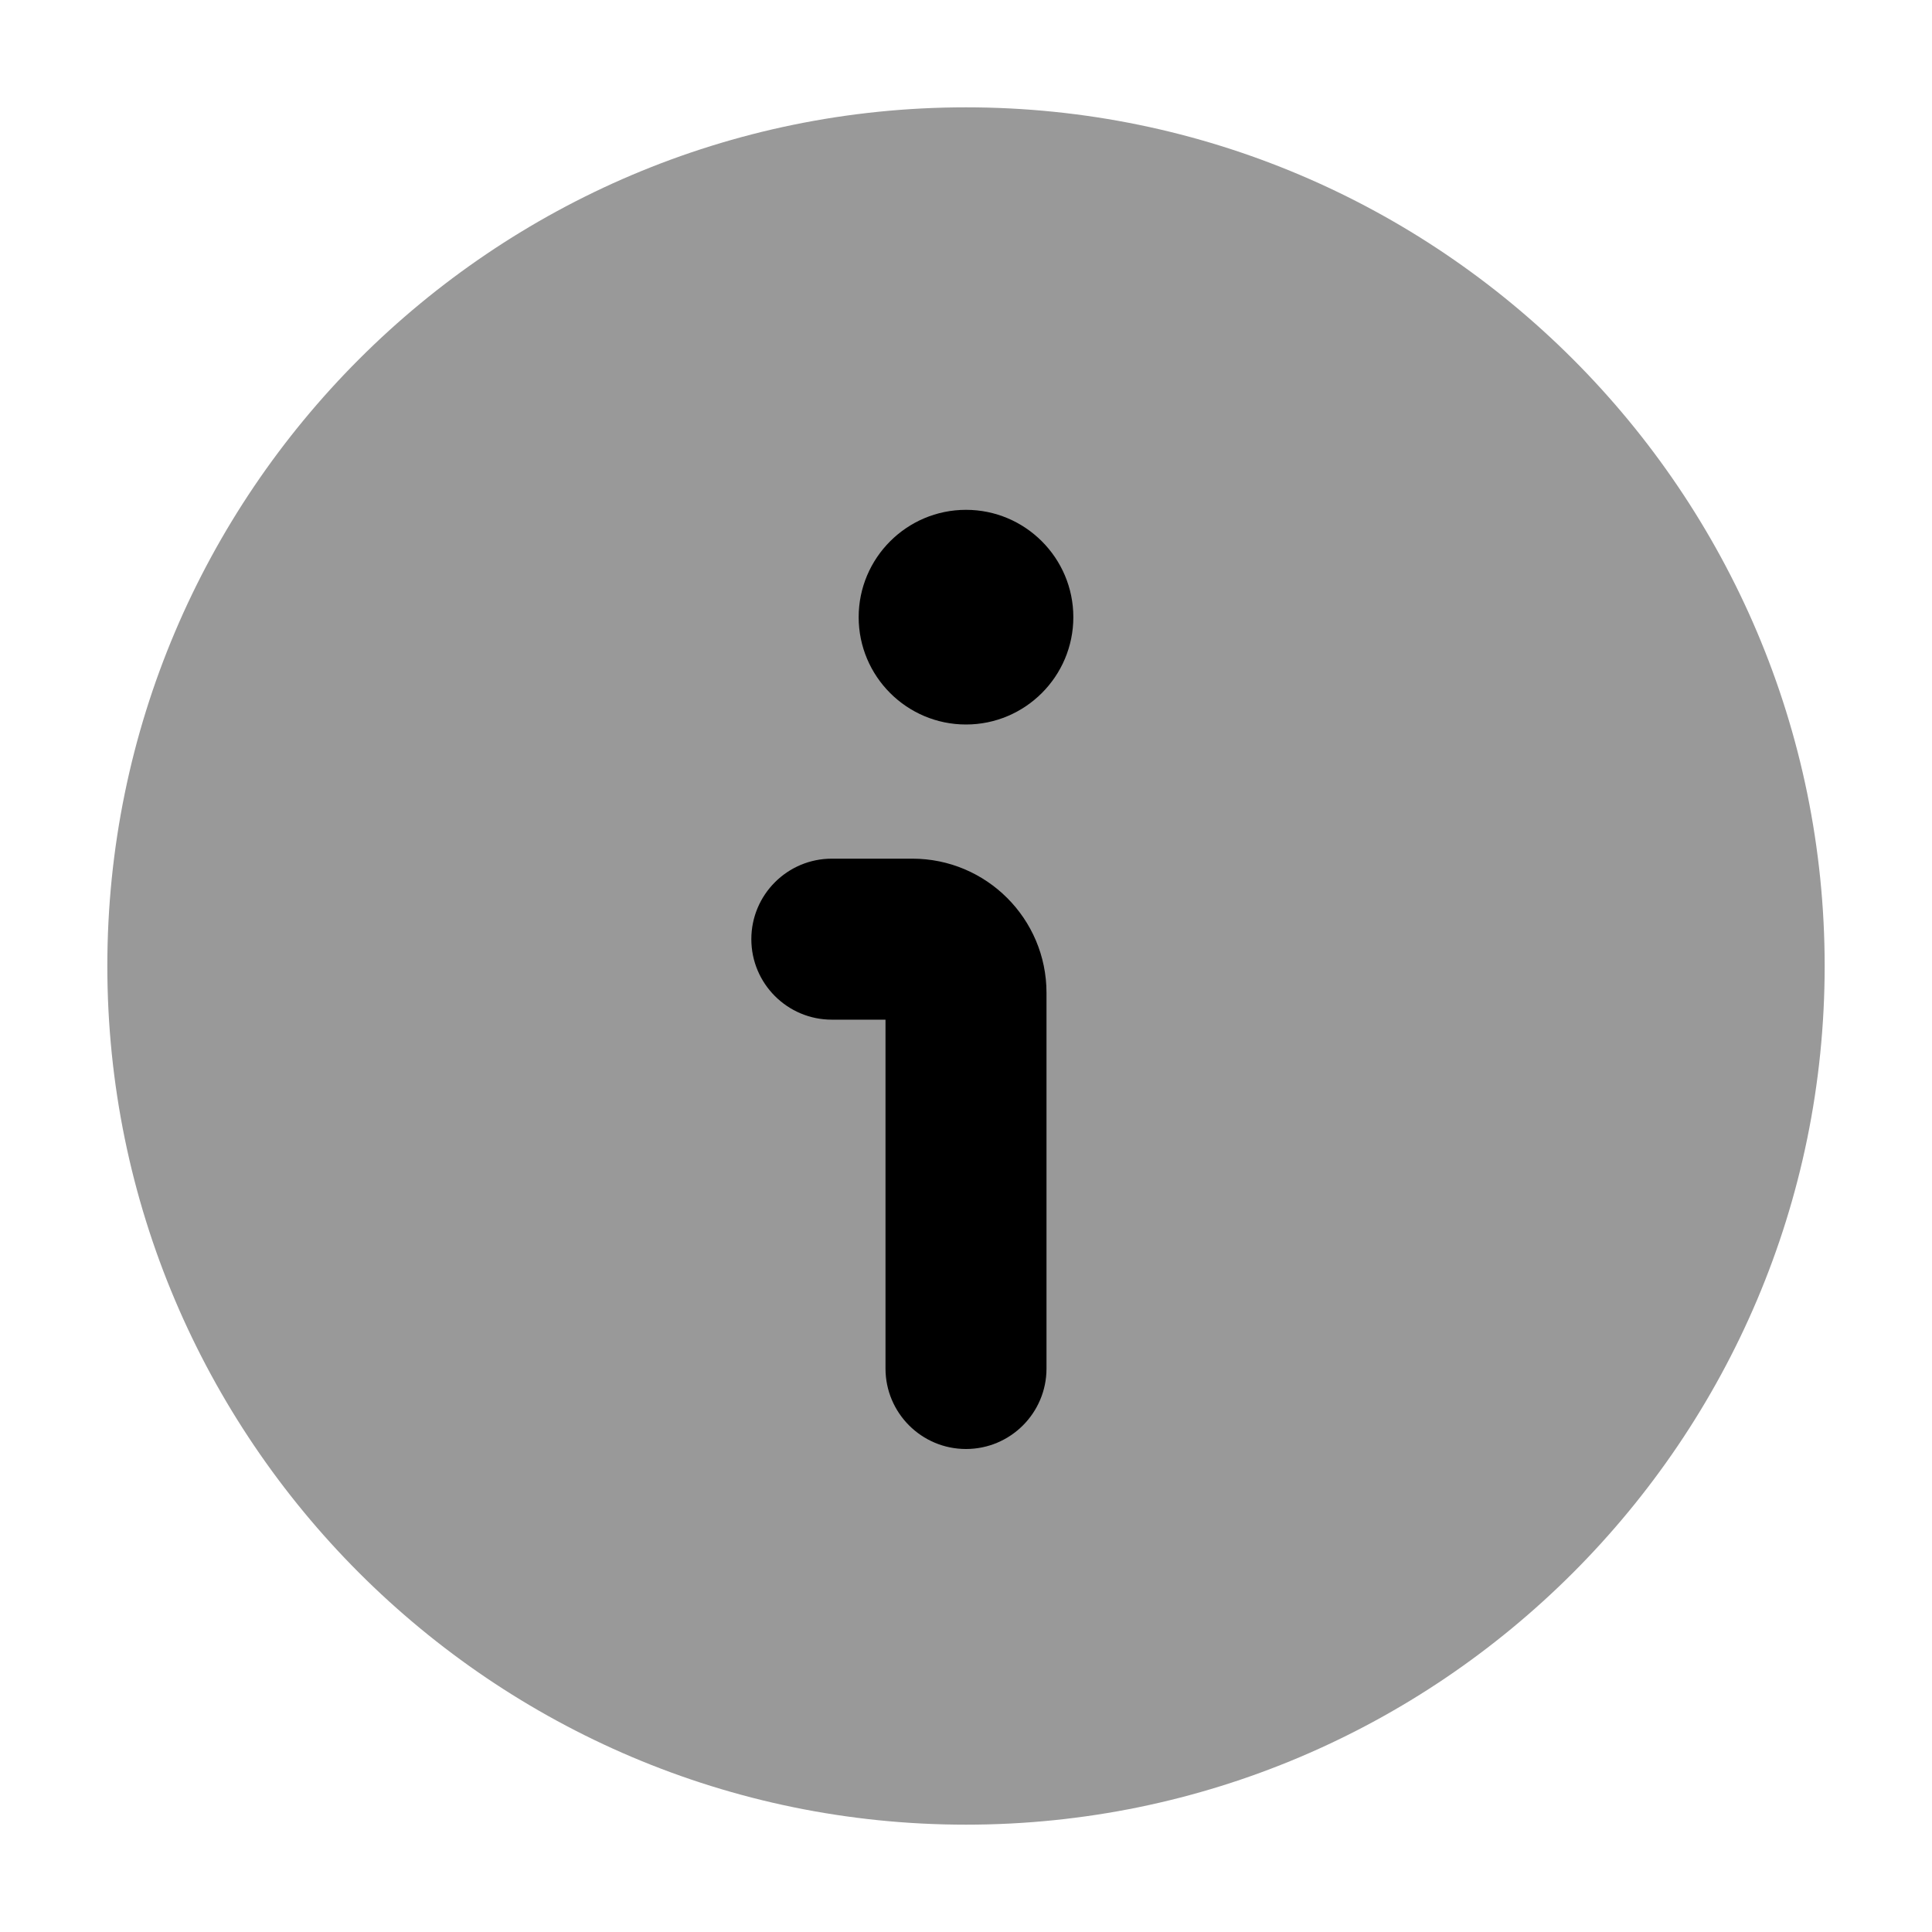
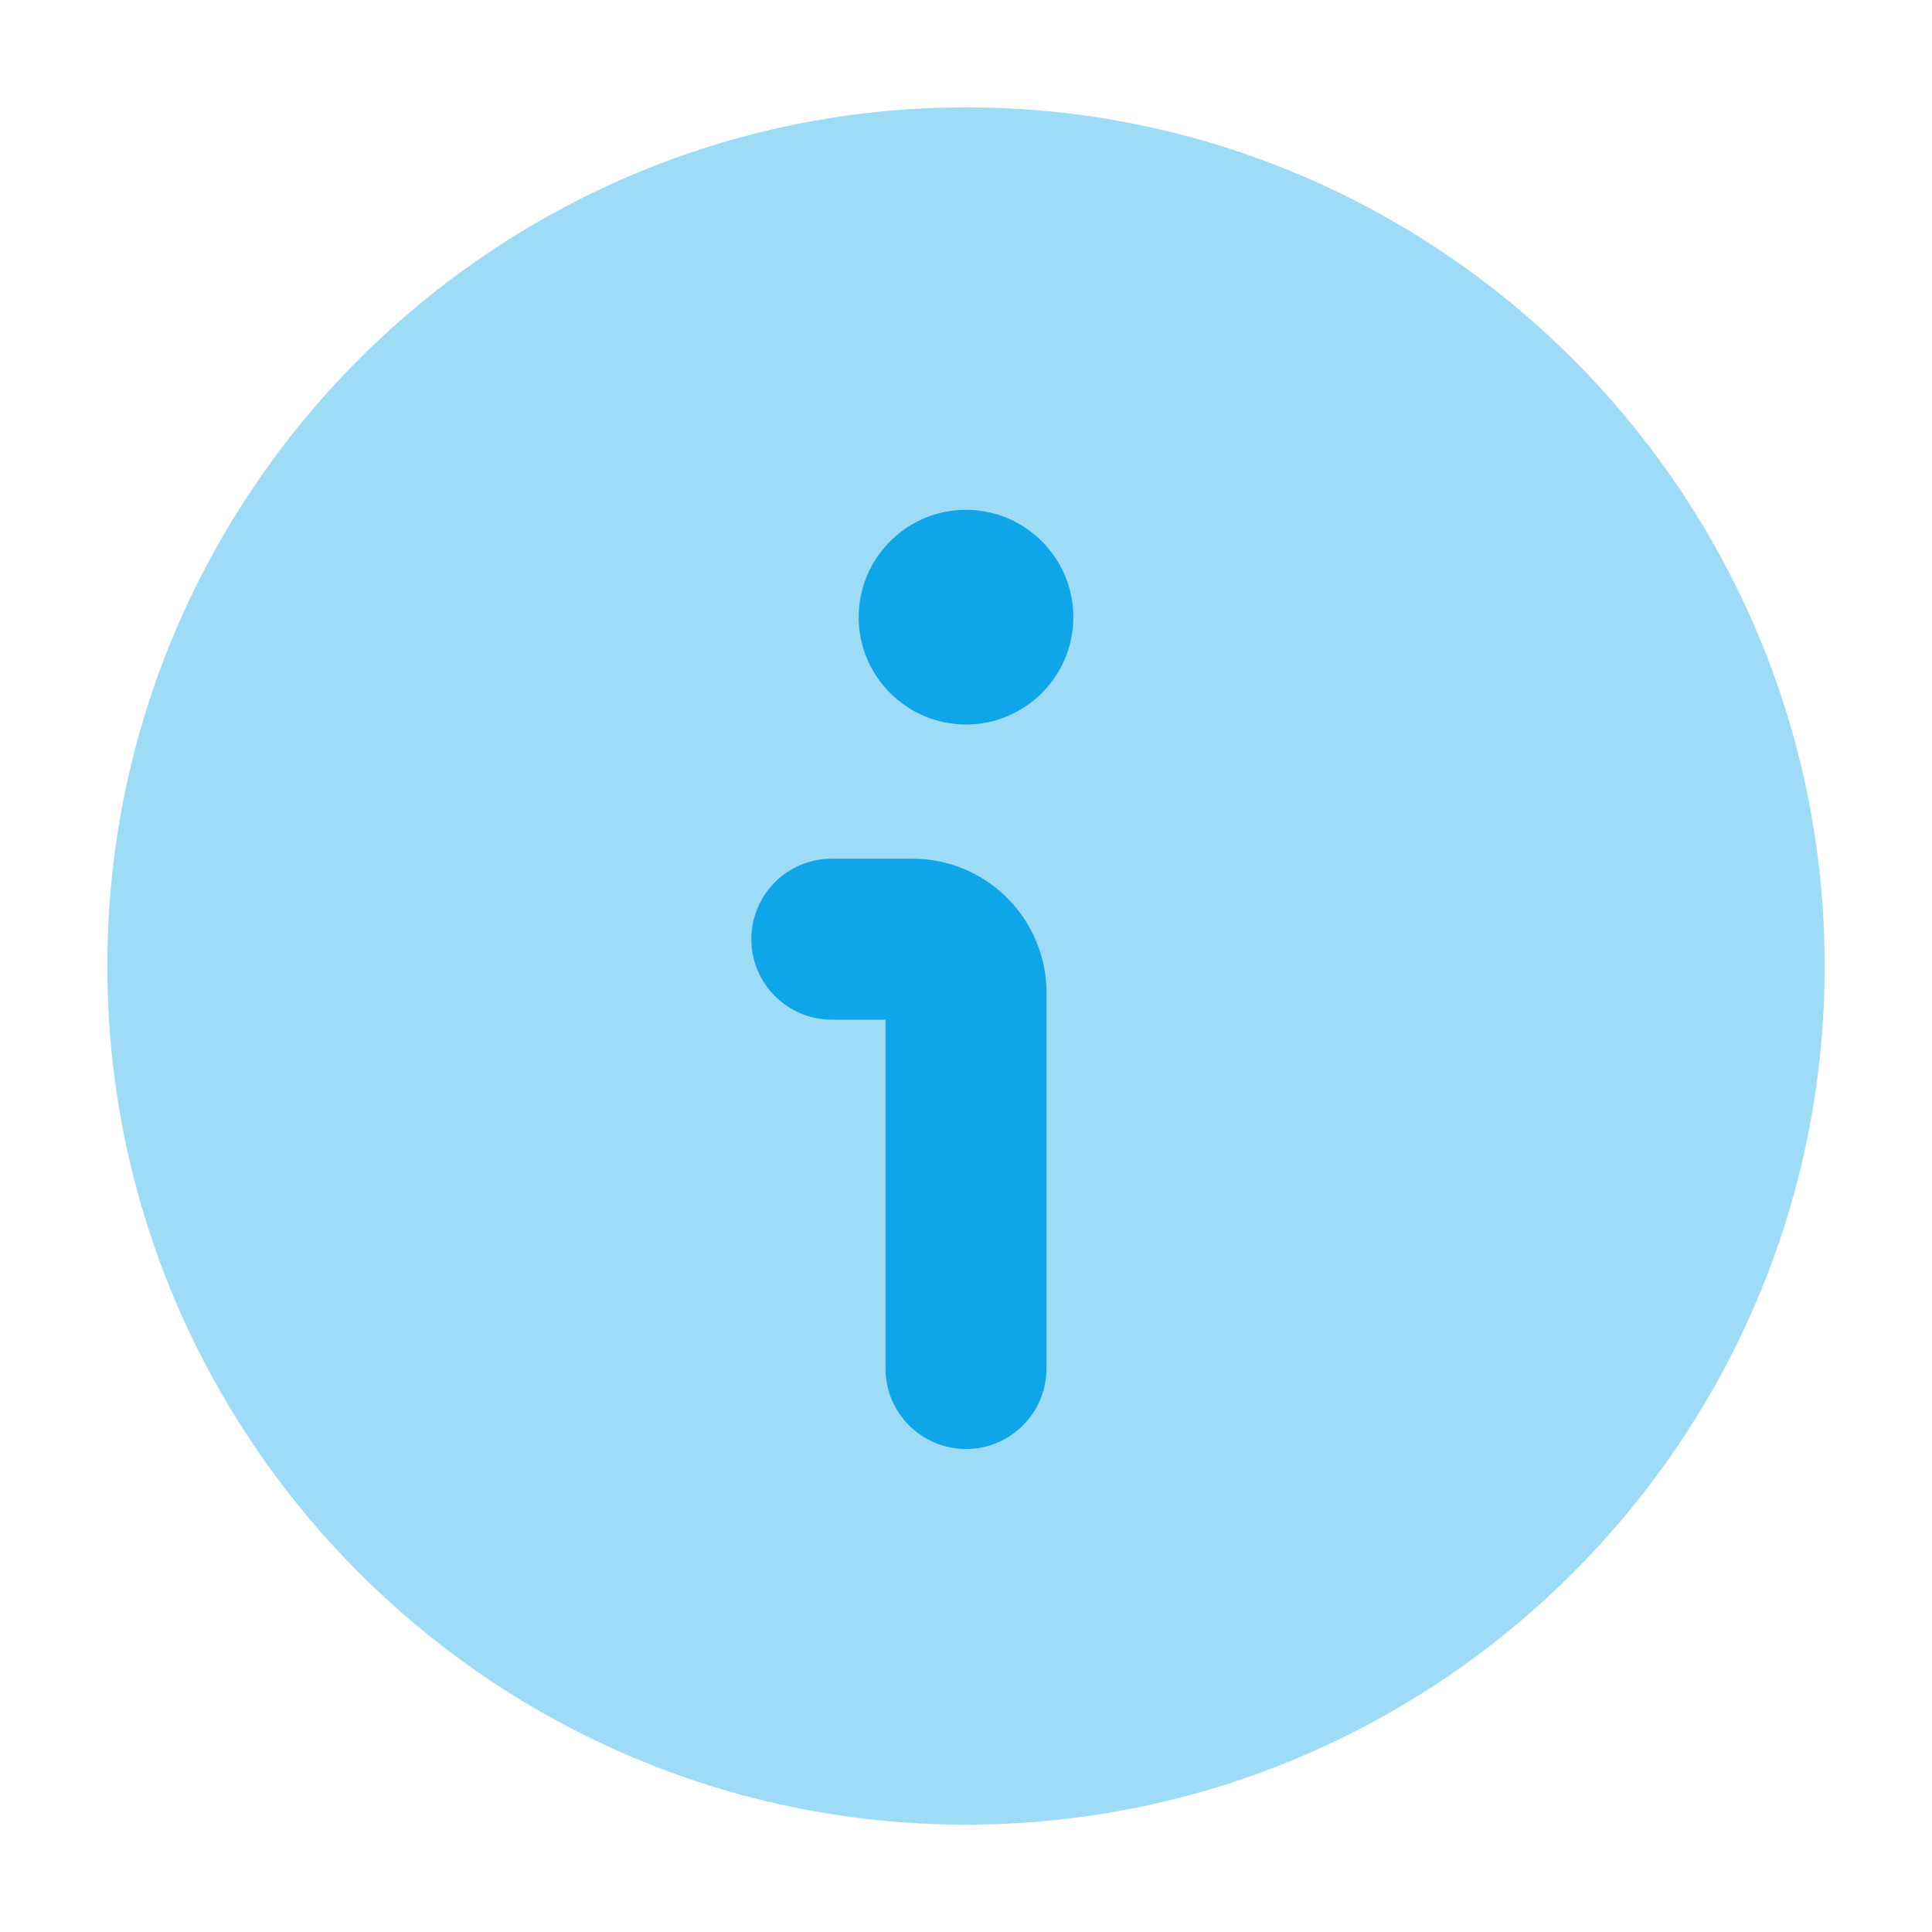
<svg xmlns="http://www.w3.org/2000/svg" height="18" width="18" viewBox="0 0 18 18">
-   <g fill="currentColor">
+   <g fill="#0ea5e9">
    <path d="M9 1C4.589 1 1 4.589 1 9C1 13.411 4.589 17 9 17C13.411 17 17 13.411 17 9C17 4.589 13.411 1 9 1Z" fill-opacity="0.4" />
    <path d="M9.75 12.75C9.75 13.164 9.414 13.5 9 13.5C8.586 13.5 8.25 13.164 8.25 12.75V9.5H7.75C7.336 9.5 7 9.164 7 8.75C7 8.336 7.336 8 7.75 8H8.5C9.19 8 9.75 8.56 9.75 9.25V12.75ZM9 6.75C8.448 6.75 8 6.301 8 5.75C8 5.199 8.448 4.75 9 4.75C9.552 4.75 10 5.199 10 5.75C10 6.301 9.552 6.75 9 6.75Z" />
  </g>
</svg>
